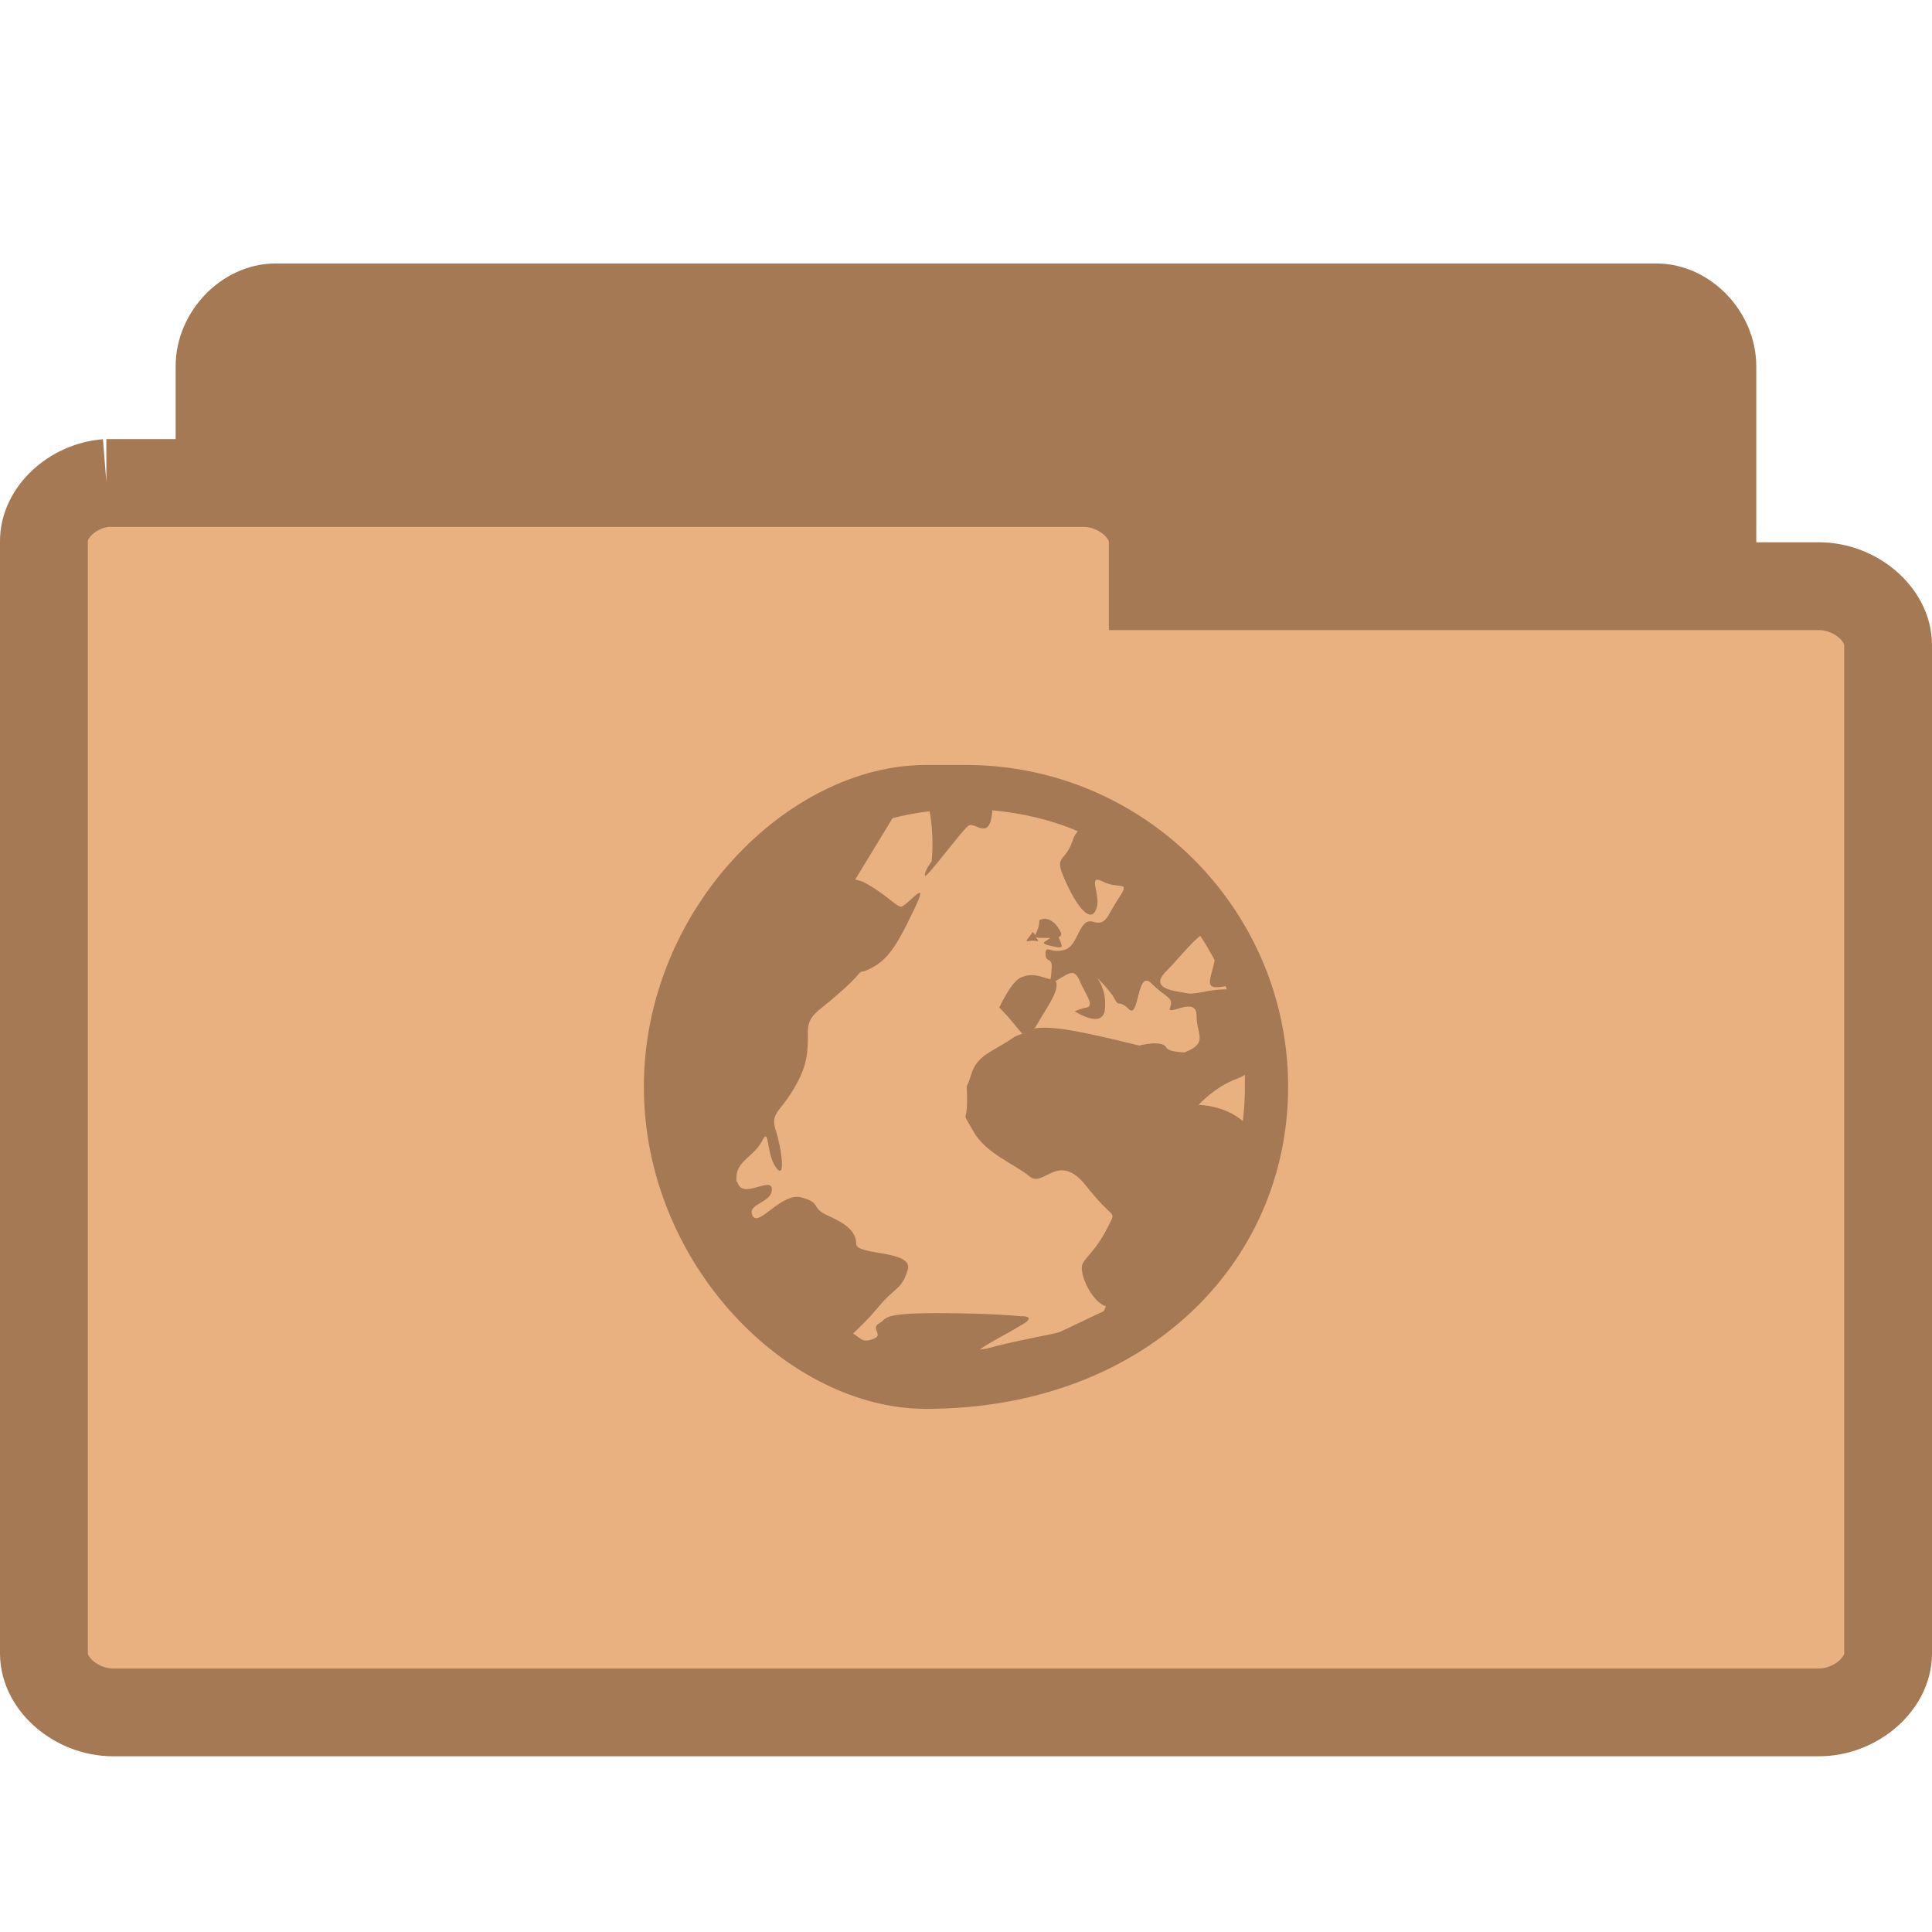
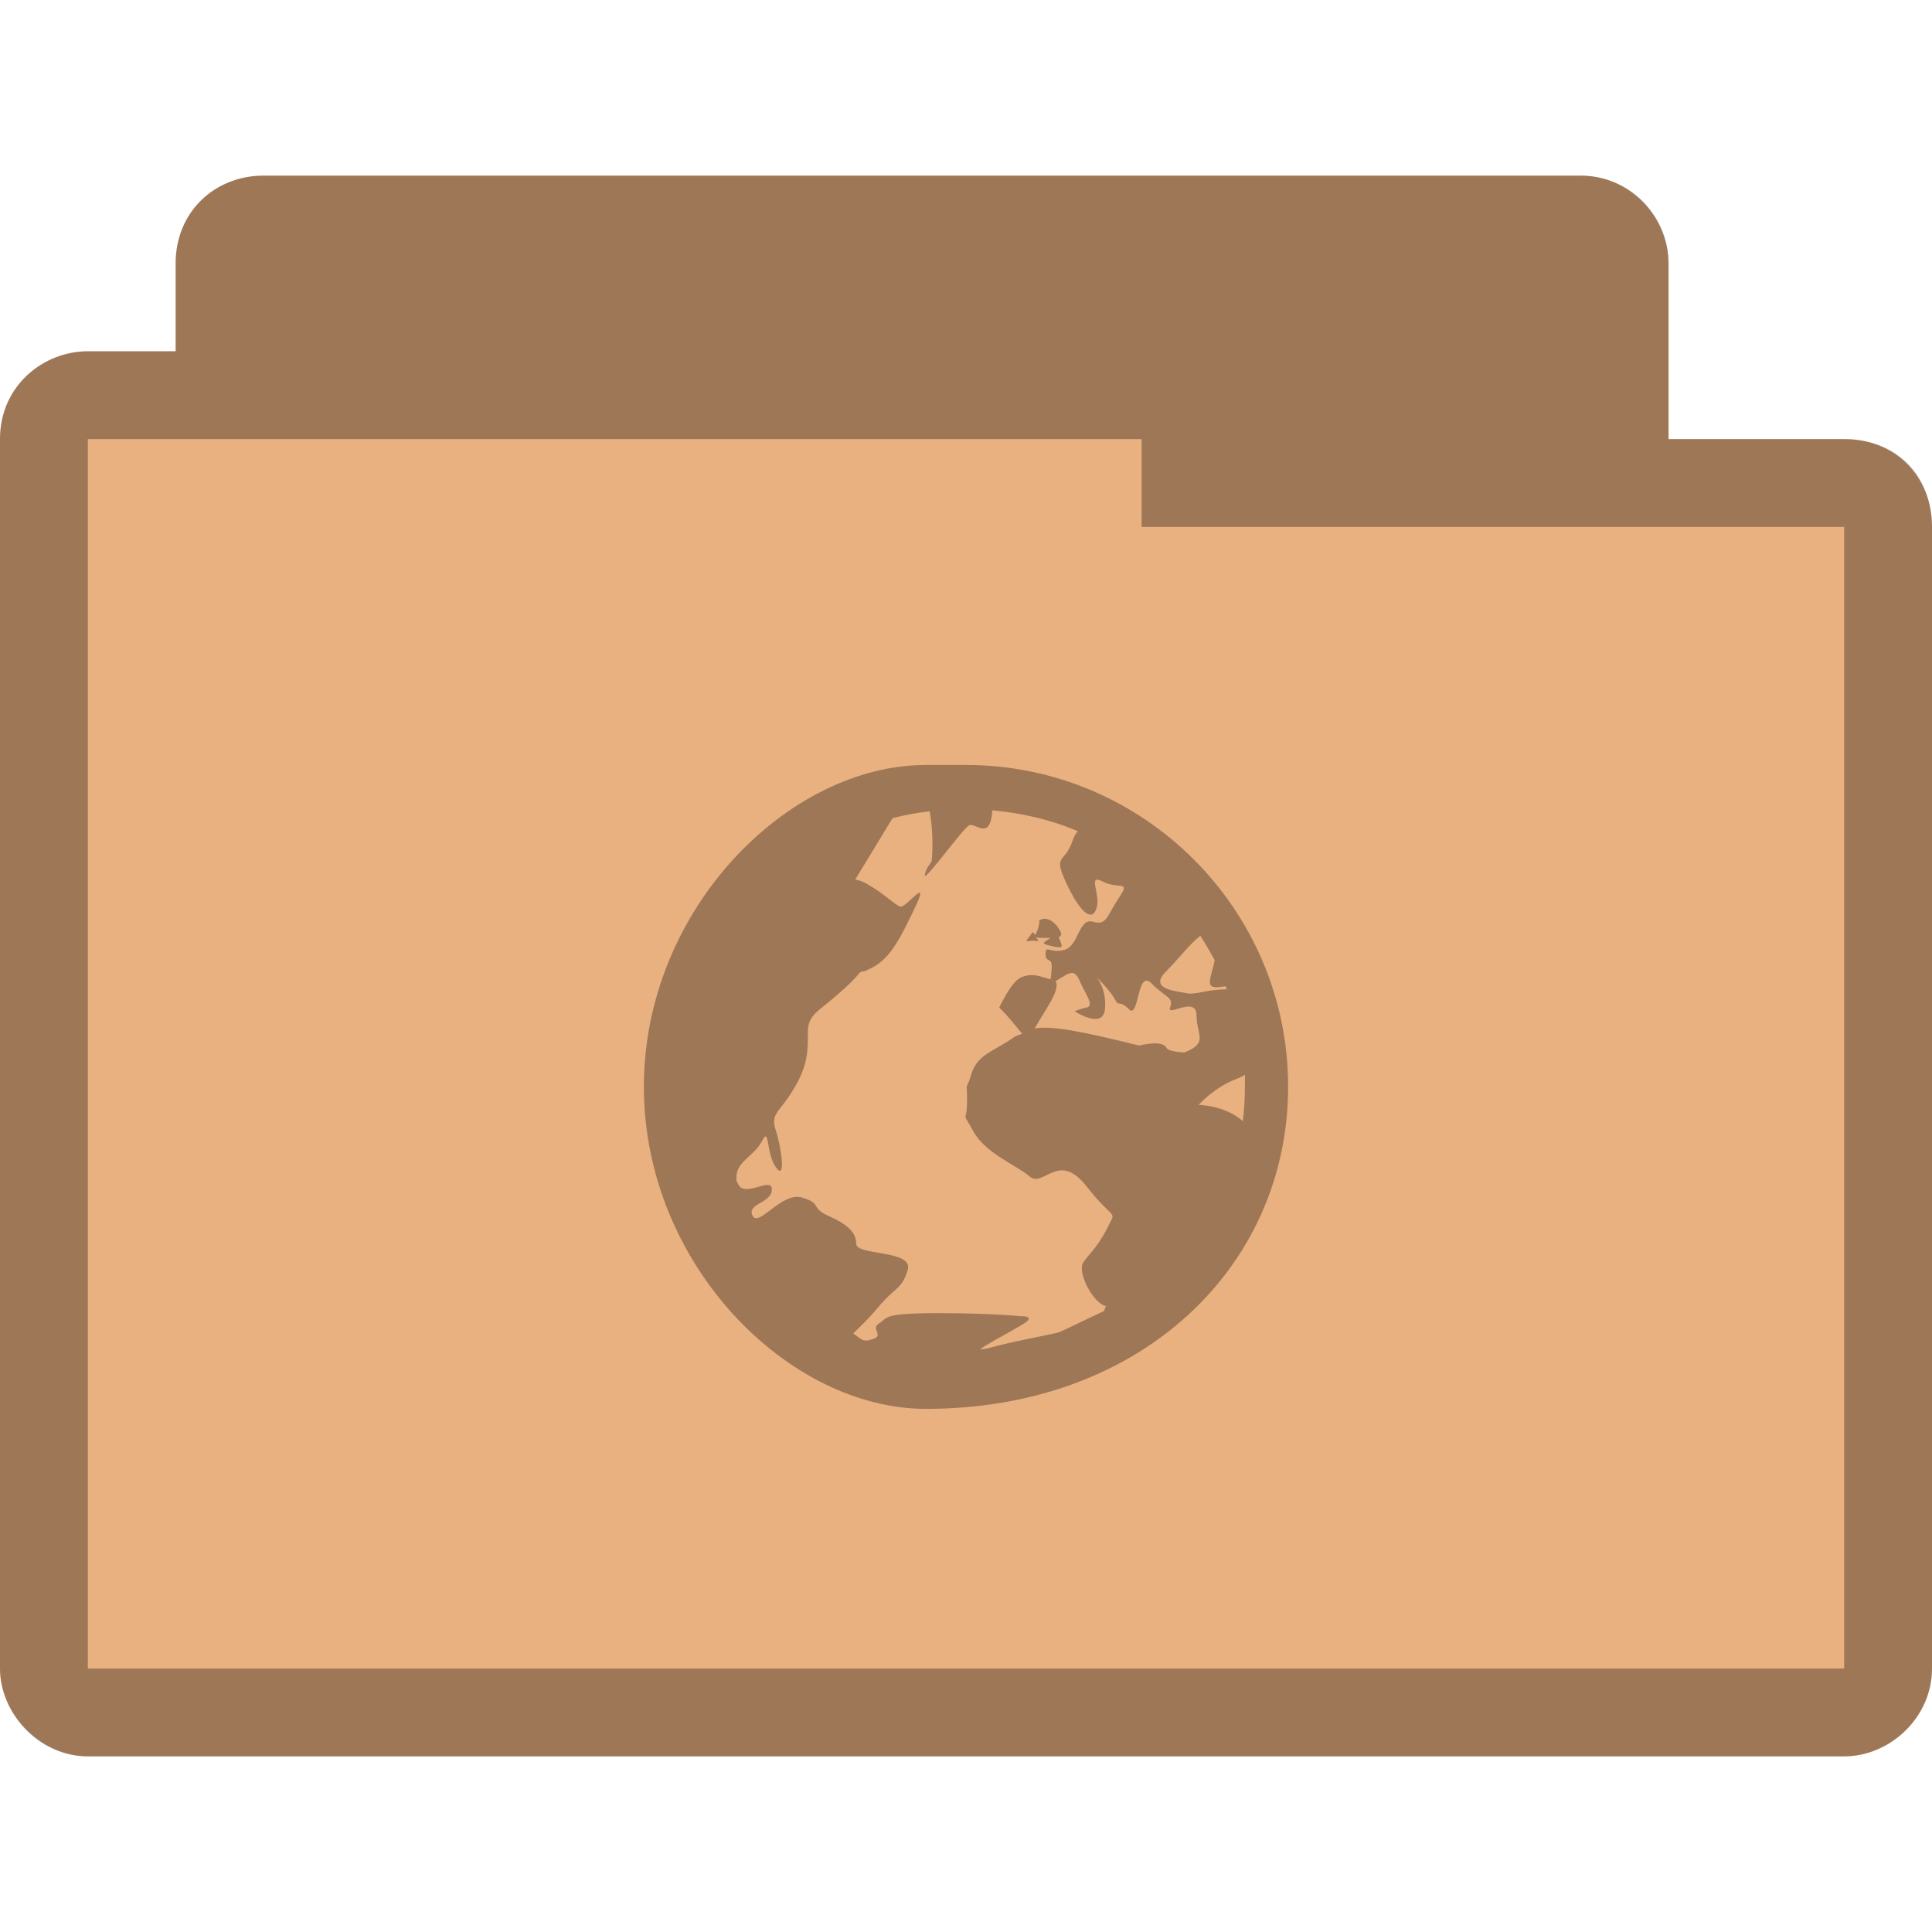
- <svg xmlns="http://www.w3.org/2000/svg" width="22" height="22" viewBox="0 0 22 22">
-   <g style="stroke:#a57953">
-     <path style="fill:#a57953" d="M 3.075,17.497 C 2.763,17.467 2.5,17.158 2.5,16.83 l 0,-12.659 c 0,-0.351 0.305,-0.671 0.639,-0.671 l 15.721,0 c 0.335,0 0.639,0.32 0.639,0.671 l 0,11.484 c 0,0.351 -0.305,0.667 -0.639,0.667 l -6.14,0 0,0.507 c 0,0.351 -0.305,0.667 -0.636,0.667 l -8.945,0 c -0.023,0.004 -0.042,0.004 -0.065,0 z" />
-     <path style="fill:#e9b080" d="M 1.212,5.5 C 0.822,5.531 0.496,5.839 0.5,6.166 l 0,12.663 c 0,0.351 0.374,0.67 0.787,0.67 l 19.426,0 c 0.413,0 0.787,-0.32 0.787,-0.67 l 0,-11.484 c 0,-0.351 -0.374,-0.67 -0.787,-0.67 l -7.586,0 0,-0.509 C 13.127,5.82 12.753,5.5 12.34,5.5 l -11.053,0 c -0.028,0 -0.052,0 -0.076,0 z" />
-   </g>
-   <path style="fill:#a57953" d="M 10.543 8.711 C 8.977 8.711 7.332 10.355 7.332 12.375 C 7.332 14.398 8.977 16.043 10.543 16.043 C 13.023 16.043 14.668 14.398 14.668 12.375 C 14.668 10.355 13.023 8.711 11 8.711 Z M 11.297 9.227 C 11.641 9.258 11.973 9.336 12.273 9.465 C 12.25 9.496 12.23 9.52 12.215 9.57 C 12.121 9.848 11.984 9.715 12.145 10.062 C 12.309 10.41 12.441 10.5 12.488 10.336 C 12.535 10.176 12.375 9.945 12.559 10.039 C 12.742 10.133 12.879 10.016 12.742 10.223 C 12.602 10.43 12.605 10.543 12.445 10.496 C 12.281 10.449 12.285 10.773 12.121 10.816 C 11.961 10.863 11.906 10.75 11.906 10.863 C 11.906 10.98 11.996 10.875 11.973 11.059 C 11.969 11.117 11.969 11.125 11.961 11.152 C 11.809 11.105 11.742 11.082 11.629 11.129 C 11.516 11.172 11.379 11.473 11.379 11.473 C 11.523 11.617 11.59 11.719 11.641 11.77 C 11.609 11.785 11.57 11.793 11.539 11.816 C 11.309 11.977 11.125 12.008 11.059 12.238 C 10.988 12.469 11.012 12.258 11.012 12.535 C 11.012 12.812 10.941 12.625 11.082 12.879 C 11.219 13.133 11.559 13.258 11.723 13.395 C 11.883 13.535 12.051 13.094 12.375 13.512 C 12.699 13.926 12.719 13.758 12.605 13.992 C 12.488 14.223 12.375 14.301 12.328 14.391 C 12.281 14.484 12.418 14.805 12.582 14.871 C 12.586 14.871 12.59 14.871 12.594 14.871 C 12.586 14.895 12.578 14.91 12.57 14.93 C 12.359 15.027 12.102 15.156 12.055 15.172 C 11.941 15.203 11.535 15.273 11.242 15.355 C 11.203 15.363 11.176 15.363 11.16 15.367 C 11.195 15.328 11.488 15.176 11.629 15.09 C 11.828 14.977 11.617 14.988 11.617 14.988 C 11.617 14.988 11.305 14.953 10.668 14.953 C 10.348 14.953 10.211 14.969 10.141 14.988 C 10.105 15 10.09 15.008 10.07 15.023 C 10.055 15.035 10.043 15.051 10.016 15.066 C 9.898 15.133 10.082 15.203 9.934 15.25 C 9.824 15.289 9.812 15.25 9.715 15.184 C 9.785 15.117 9.875 15.035 9.992 14.895 C 10.199 14.645 10.266 14.691 10.336 14.461 C 10.406 14.23 9.75 14.301 9.75 14.164 C 9.75 14.027 9.637 13.934 9.43 13.844 C 9.223 13.75 9.363 13.703 9.133 13.637 C 8.902 13.566 8.641 13.98 8.57 13.844 C 8.5 13.703 8.789 13.703 8.789 13.543 C 8.789 13.387 8.457 13.664 8.398 13.465 C 8.398 13.457 8.387 13.457 8.387 13.453 C 8.383 13.422 8.387 13.406 8.387 13.383 C 8.402 13.219 8.594 13.156 8.676 12.996 C 8.766 12.812 8.719 13.133 8.836 13.293 C 8.949 13.453 8.902 13.086 8.836 12.879 C 8.766 12.672 8.879 12.672 9.039 12.398 C 9.203 12.125 9.199 11.965 9.199 11.758 C 9.199 11.551 9.312 11.527 9.543 11.32 C 9.652 11.227 9.734 11.145 9.797 11.07 C 9.812 11.062 9.828 11.062 9.844 11.059 C 10.09 10.961 10.191 10.812 10.402 10.371 C 10.617 9.93 10.32 10.34 10.254 10.324 C 10.191 10.309 10.094 10.191 9.867 10.062 C 9.82 10.035 9.777 10.023 9.738 10.016 L 10.164 9.316 C 10.301 9.281 10.445 9.254 10.586 9.238 C 10.641 9.535 10.609 9.809 10.609 9.809 C 10.609 9.809 10.531 9.906 10.531 9.969 C 10.531 10.035 10.969 9.43 11.035 9.398 C 11.102 9.363 11.266 9.57 11.297 9.262 C 11.301 9.242 11.297 9.242 11.297 9.227 Z M 11.918 10.465 C 11.895 10.457 11.867 10.465 11.836 10.477 C 11.836 10.555 11.805 10.613 11.789 10.648 C 11.781 10.633 11.758 10.613 11.758 10.613 C 11.723 10.676 11.648 10.734 11.723 10.715 C 11.797 10.699 11.855 10.746 11.801 10.68 C 11.793 10.668 11.797 10.676 11.789 10.668 C 11.801 10.676 11.82 10.68 11.859 10.68 C 11.906 10.68 11.93 10.68 11.961 10.68 C 11.906 10.723 11.844 10.738 11.93 10.762 C 12.039 10.789 12.09 10.797 12.09 10.773 C 12.09 10.75 12.055 10.672 12.055 10.672 C 12.074 10.66 12.094 10.652 12.078 10.613 C 12.043 10.543 11.988 10.477 11.918 10.465 Z M 13.668 10.656 C 13.727 10.746 13.781 10.84 13.832 10.934 C 13.797 11.117 13.719 11.242 13.852 11.242 C 13.891 11.242 13.926 11.234 13.957 11.23 C 13.961 11.242 13.965 11.254 13.969 11.266 C 13.734 11.266 13.625 11.332 13.508 11.309 C 13.395 11.285 13.07 11.266 13.281 11.059 C 13.402 10.938 13.555 10.742 13.668 10.656 Z M 12.227 11.082 C 12.246 11.09 12.266 11.109 12.285 11.148 C 12.352 11.312 12.469 11.449 12.375 11.473 C 12.281 11.492 12.238 11.516 12.238 11.516 C 12.238 11.516 12.559 11.727 12.582 11.492 C 12.605 11.262 12.488 11.129 12.488 11.129 C 12.488 11.129 12.648 11.285 12.695 11.379 C 12.742 11.473 12.742 11.379 12.855 11.492 C 12.973 11.609 12.945 11.035 13.109 11.195 C 13.27 11.359 13.371 11.355 13.324 11.473 C 13.281 11.586 13.625 11.332 13.625 11.562 C 13.625 11.785 13.766 11.875 13.488 11.984 C 13.379 11.98 13.297 11.961 13.281 11.93 C 13.234 11.836 12.973 11.906 12.973 11.906 C 12.277 11.734 11.977 11.68 11.777 11.711 C 11.781 11.703 11.785 11.703 11.789 11.699 C 11.891 11.516 12.082 11.266 12.02 11.172 C 12.109 11.121 12.176 11.066 12.227 11.082 Z M 14.176 12.238 C 14.176 12.285 14.176 12.328 14.176 12.375 C 14.176 12.508 14.168 12.641 14.152 12.766 C 13.941 12.582 13.648 12.582 13.648 12.582 C 13.648 12.582 13.828 12.379 14.082 12.285 C 14.113 12.273 14.148 12.258 14.176 12.238 Z " />
+ <svg xmlns="http://www.w3.org/2000/svg" width="22" height="22" viewBox="0 0 22 22" id="svg3141" version="1.1">
+   <defs id="defs3153" />
+   <path style="font-size:medium;font-style:normal;font-variant:normal;font-weight:normal;font-stretch:normal;text-indent:0;text-align:start;text-decoration:none;line-height:normal;letter-spacing:normal;word-spacing:normal;text-transform:none;direction:ltr;block-progression:tb;writing-mode:lr-tb;text-anchor:start;baseline-shift:baseline;color:#000000;fill:#e9b080;fill-opacity:1;fill-rule:nonzero;stroke:none;stroke-width:1.033;marker:none;visibility:visible;display:inline;overflow:visible;enable-background:accumulate;font-family:Sans;-inkscape-font-specification:Sans" d="m 3,2 c -0.547,0 -1,0.41 -1,1 l 0,1 -1,0 c -0.502,0 -1,0.385 -1,1 -1.51999999e-5,4.594 0,9.406 0,14 0,0.546 0.493,1 1,1 l 20,0 c 0.516,0 1,-0.437 1,-1 l 0,-13 c 0,-0.577 -0.423,-1 -1,-1 l -2,0 0,-2 c 0,-0.487 -0.402,-1 -1,-1 z" id="path2995" />
+   <path style="fill:#000000;fill-opacity:0.322" d="M 10.543 8.711 C 8.977 8.711 7.332 10.355 7.332 12.375 C 7.332 14.398 8.977 16.043 10.543 16.043 C 13.023 16.043 14.668 14.398 14.668 12.375 C 14.668 10.355 13.023 8.711 11 8.711 Z M 11.297 9.227 C 11.641 9.258 11.973 9.336 12.273 9.465 C 12.25 9.496 12.23 9.52 12.215 9.57 C 12.121 9.848 11.984 9.715 12.145 10.062 C 12.309 10.41 12.441 10.5 12.488 10.336 C 12.535 10.176 12.375 9.945 12.559 10.039 C 12.742 10.133 12.879 10.016 12.742 10.223 C 12.602 10.43 12.605 10.543 12.445 10.496 C 12.281 10.449 12.285 10.773 12.121 10.816 C 11.961 10.863 11.906 10.75 11.906 10.863 C 11.906 10.98 11.996 10.875 11.973 11.059 C 11.969 11.117 11.969 11.125 11.961 11.152 C 11.809 11.105 11.742 11.082 11.629 11.129 C 11.516 11.172 11.379 11.473 11.379 11.473 C 11.523 11.617 11.59 11.719 11.641 11.77 C 11.609 11.785 11.57 11.793 11.539 11.816 C 11.309 11.977 11.125 12.008 11.059 12.238 C 10.988 12.469 11.012 12.258 11.012 12.535 C 11.012 12.812 10.941 12.625 11.082 12.879 C 11.219 13.133 11.559 13.258 11.723 13.395 C 11.883 13.535 12.051 13.094 12.375 13.512 C 12.699 13.926 12.719 13.758 12.605 13.992 C 12.488 14.223 12.375 14.301 12.328 14.391 C 12.281 14.484 12.418 14.805 12.582 14.871 C 12.586 14.871 12.59 14.871 12.594 14.871 C 12.586 14.895 12.578 14.91 12.57 14.93 C 12.359 15.027 12.102 15.156 12.055 15.172 C 11.941 15.203 11.535 15.273 11.242 15.355 C 11.203 15.363 11.176 15.363 11.16 15.367 C 11.195 15.328 11.488 15.176 11.629 15.09 C 11.828 14.977 11.617 14.988 11.617 14.988 C 11.617 14.988 11.305 14.953 10.668 14.953 C 10.348 14.953 10.211 14.969 10.141 14.988 C 10.105 15 10.09 15.008 10.07 15.023 C 10.055 15.035 10.043 15.051 10.016 15.066 C 9.898 15.133 10.082 15.203 9.934 15.25 C 9.824 15.289 9.812 15.25 9.715 15.184 C 9.785 15.117 9.875 15.035 9.992 14.895 C 10.199 14.645 10.266 14.691 10.336 14.461 C 10.406 14.23 9.75 14.301 9.75 14.164 C 9.75 14.027 9.637 13.934 9.43 13.844 C 9.223 13.75 9.363 13.703 9.133 13.637 C 8.902 13.566 8.641 13.98 8.57 13.844 C 8.5 13.703 8.789 13.703 8.789 13.543 C 8.789 13.387 8.457 13.664 8.398 13.465 C 8.398 13.457 8.387 13.457 8.387 13.453 C 8.383 13.422 8.387 13.406 8.387 13.383 C 8.402 13.219 8.594 13.156 8.676 12.996 C 8.766 12.812 8.719 13.133 8.836 13.293 C 8.949 13.453 8.902 13.086 8.836 12.879 C 8.766 12.672 8.879 12.672 9.039 12.398 C 9.203 12.125 9.199 11.965 9.199 11.758 C 9.199 11.551 9.312 11.527 9.543 11.32 C 9.652 11.227 9.734 11.145 9.797 11.07 C 9.812 11.062 9.828 11.062 9.844 11.059 C 10.09 10.961 10.191 10.812 10.402 10.371 C 10.617 9.93 10.32 10.34 10.254 10.324 C 10.191 10.309 10.094 10.191 9.867 10.062 C 9.82 10.035 9.777 10.023 9.738 10.016 L 10.164 9.316 C 10.301 9.281 10.445 9.254 10.586 9.238 C 10.641 9.535 10.609 9.809 10.609 9.809 C 10.609 9.809 10.531 9.906 10.531 9.969 C 10.531 10.035 10.969 9.43 11.035 9.398 C 11.102 9.363 11.266 9.57 11.297 9.262 C 11.301 9.242 11.297 9.242 11.297 9.227 Z M 11.918 10.465 C 11.895 10.457 11.867 10.465 11.836 10.477 C 11.836 10.555 11.805 10.613 11.789 10.648 C 11.781 10.633 11.758 10.613 11.758 10.613 C 11.723 10.676 11.648 10.734 11.723 10.715 C 11.797 10.699 11.855 10.746 11.801 10.68 C 11.793 10.668 11.797 10.676 11.789 10.668 C 11.801 10.676 11.82 10.68 11.859 10.68 C 11.906 10.68 11.93 10.68 11.961 10.68 C 11.906 10.723 11.844 10.738 11.93 10.762 C 12.039 10.789 12.09 10.797 12.09 10.773 C 12.09 10.75 12.055 10.672 12.055 10.672 C 12.074 10.66 12.094 10.652 12.078 10.613 C 12.043 10.543 11.988 10.477 11.918 10.465 Z M 13.668 10.656 C 13.727 10.746 13.781 10.84 13.832 10.934 C 13.797 11.117 13.719 11.242 13.852 11.242 C 13.891 11.242 13.926 11.234 13.957 11.23 C 13.961 11.242 13.965 11.254 13.969 11.266 C 13.734 11.266 13.625 11.332 13.508 11.309 C 13.395 11.285 13.07 11.266 13.281 11.059 C 13.402 10.938 13.555 10.742 13.668 10.656 Z M 12.227 11.082 C 12.246 11.09 12.266 11.109 12.285 11.148 C 12.352 11.312 12.469 11.449 12.375 11.473 C 12.281 11.492 12.238 11.516 12.238 11.516 C 12.238 11.516 12.559 11.727 12.582 11.492 C 12.605 11.262 12.488 11.129 12.488 11.129 C 12.488 11.129 12.648 11.285 12.695 11.379 C 12.742 11.473 12.742 11.379 12.855 11.492 C 12.973 11.609 12.945 11.035 13.109 11.195 C 13.27 11.359 13.371 11.355 13.324 11.473 C 13.281 11.586 13.625 11.332 13.625 11.562 C 13.625 11.785 13.766 11.875 13.488 11.984 C 13.379 11.98 13.297 11.961 13.281 11.93 C 13.234 11.836 12.973 11.906 12.973 11.906 C 12.277 11.734 11.977 11.68 11.777 11.711 C 11.781 11.703 11.785 11.703 11.789 11.699 C 11.891 11.516 12.082 11.266 12.02 11.172 C 12.109 11.121 12.176 11.066 12.227 11.082 Z M 14.176 12.238 C 14.176 12.285 14.176 12.328 14.176 12.375 C 14.176 12.508 14.168 12.641 14.152 12.766 C 13.941 12.582 13.648 12.582 13.648 12.582 C 13.648 12.582 13.828 12.379 14.082 12.285 C 14.113 12.273 14.148 12.258 14.176 12.238 Z " id="path3149" />
+   <path style="font-size:medium;font-style:normal;font-variant:normal;font-weight:normal;font-stretch:normal;text-indent:0;text-align:start;text-decoration:none;line-height:normal;letter-spacing:normal;word-spacing:normal;text-transform:none;direction:ltr;block-progression:tb;writing-mode:lr-tb;text-anchor:start;baseline-shift:baseline;color:#000000;fill:#000000;fill-opacity:0.322;fill-rule:nonzero;stroke:none;stroke-width:1.033;marker:none;visibility:visible;display:inline;overflow:visible;enable-background:accumulate;font-family:Sans;-inkscape-font-specification:Sans" d="m 3,2 c -0.544,0 -1,0.399 -1,1 l 0,1 -1,0 c -0.507,0 -1,0.396 -1,1 -2.59e-5,4.594 0,9.406 0,14 0,0.487 0.419,1 1,1 l 20,0 c 0.521,0 1,-0.443 1,-1 l 0,-13 c 0,-0.573 -0.394,-1 -1,-1 l -2,0 0,-2 c 0,-0.559 -0.457,-1 -1,-1 z m 10,3 0,1 8,0 0,13 -20,0 0,-14 z" id="path3786" />
</svg>
